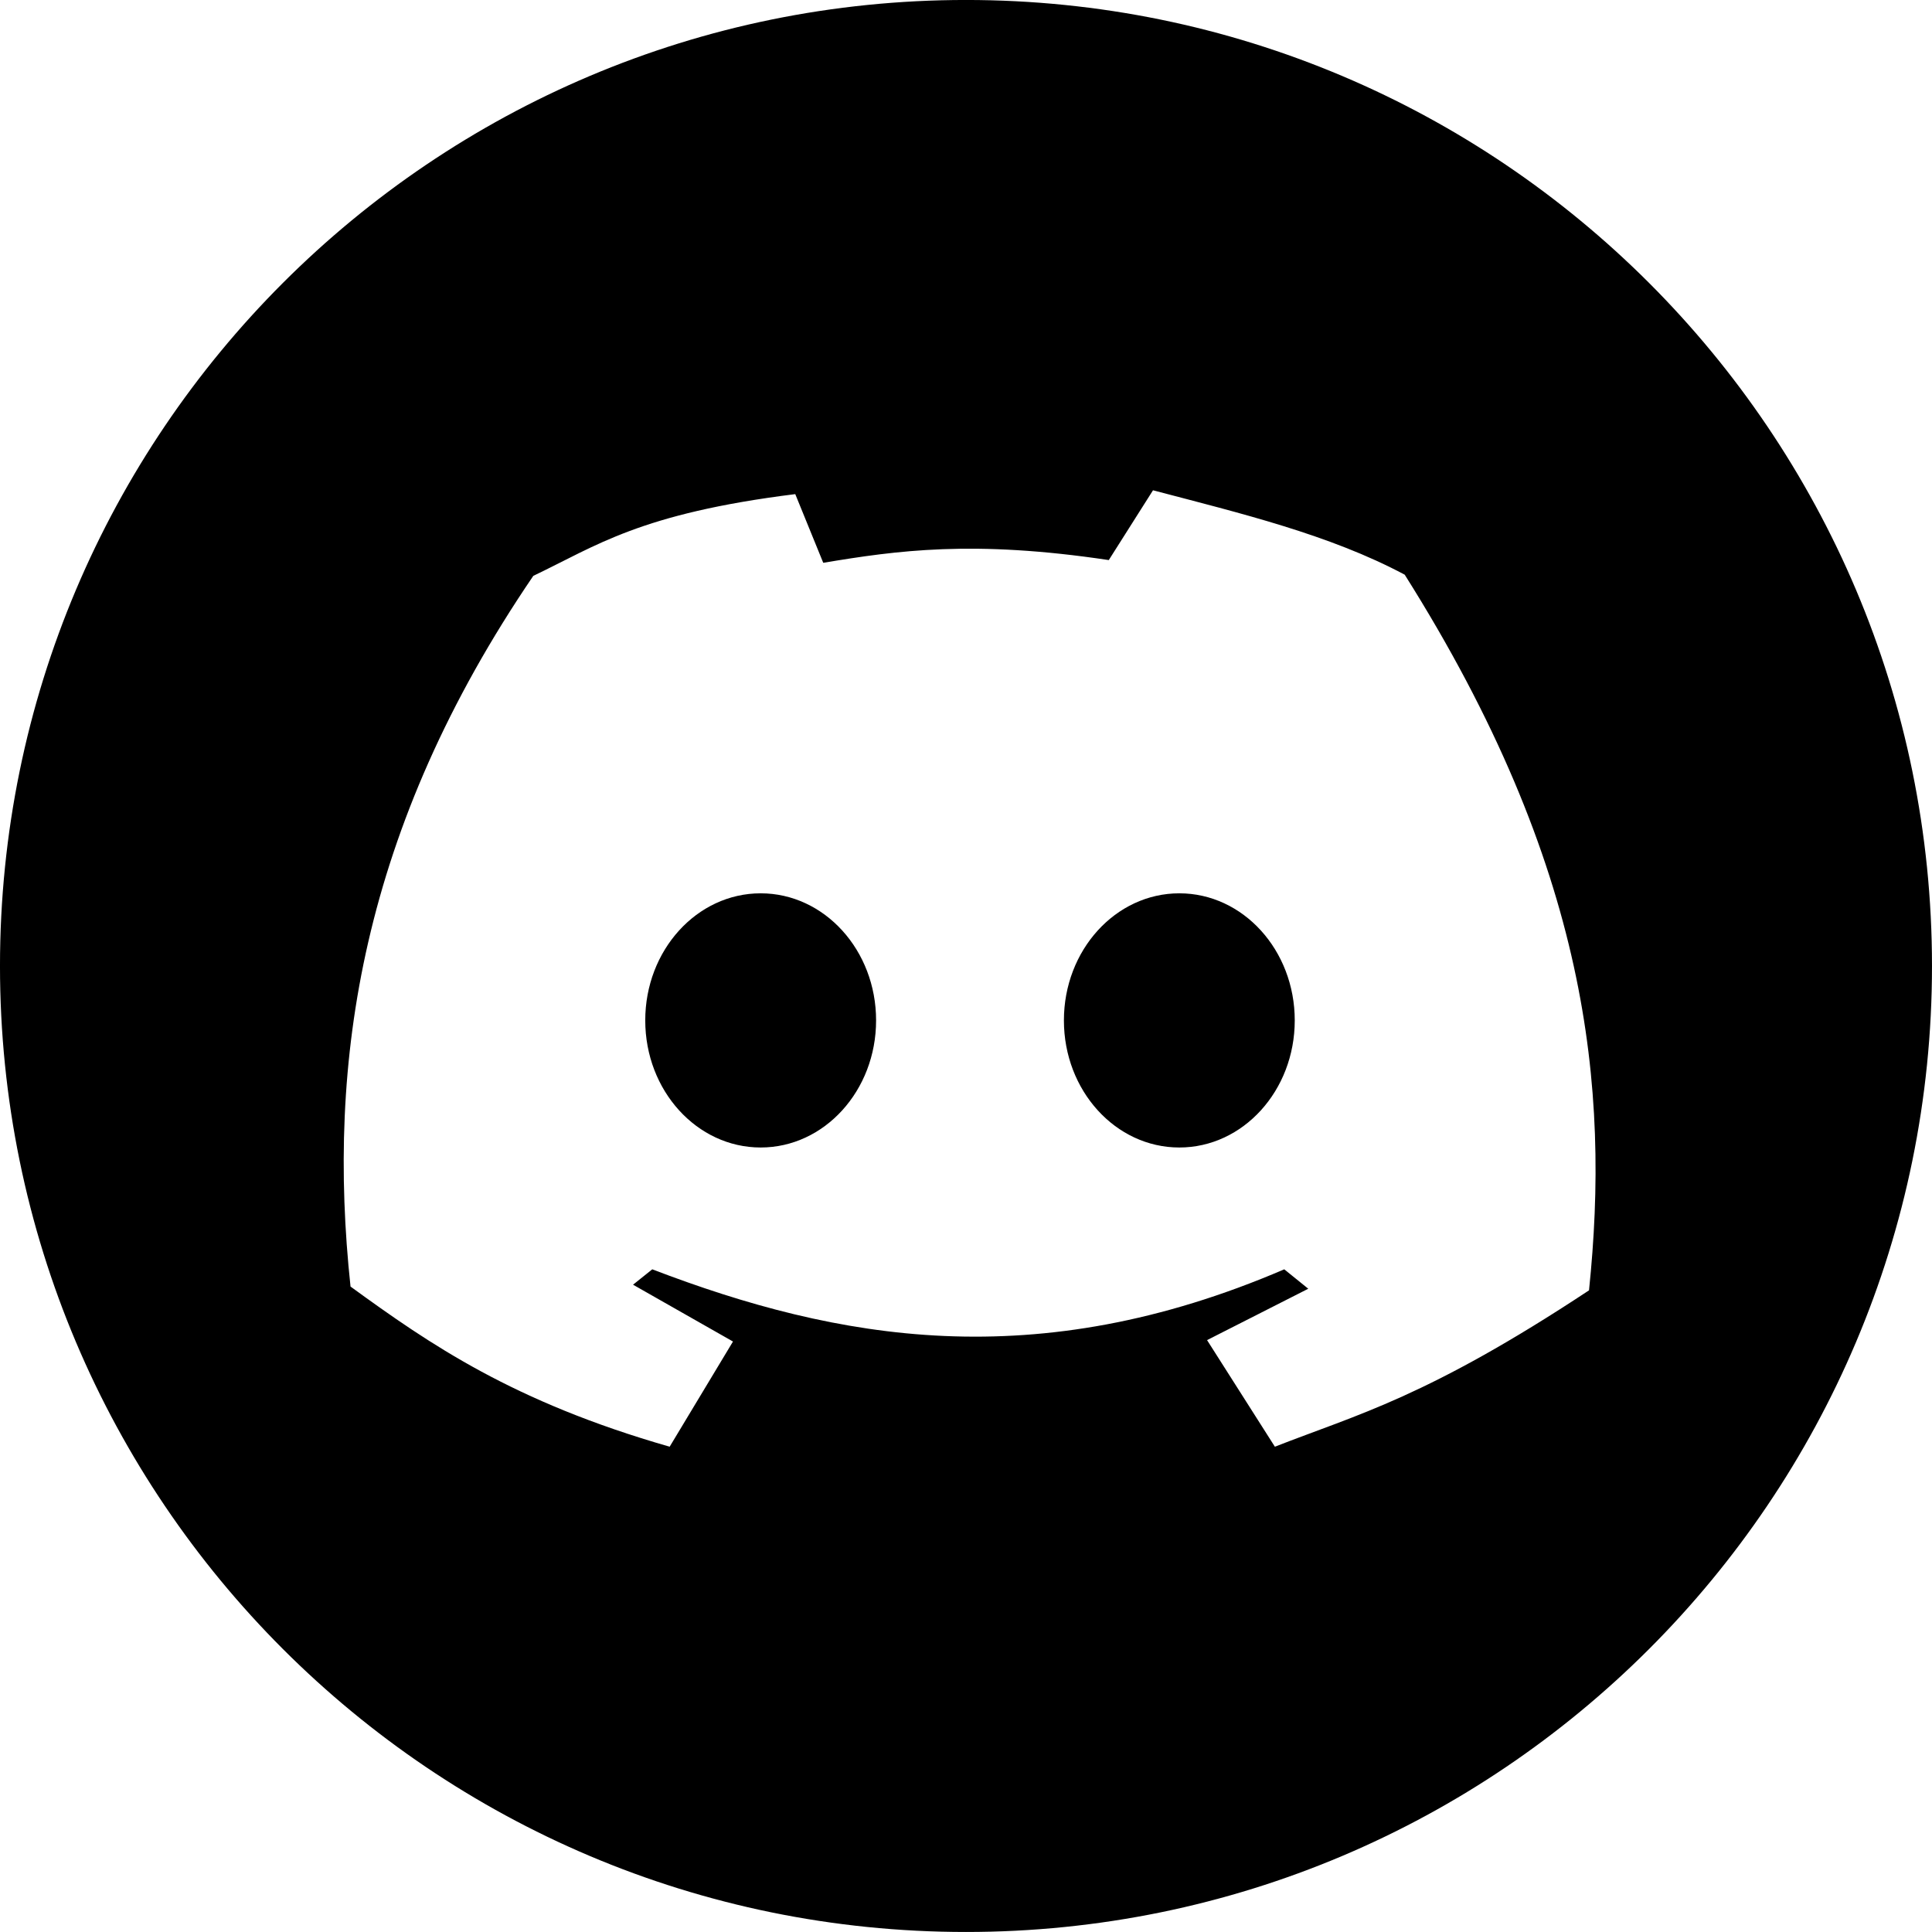
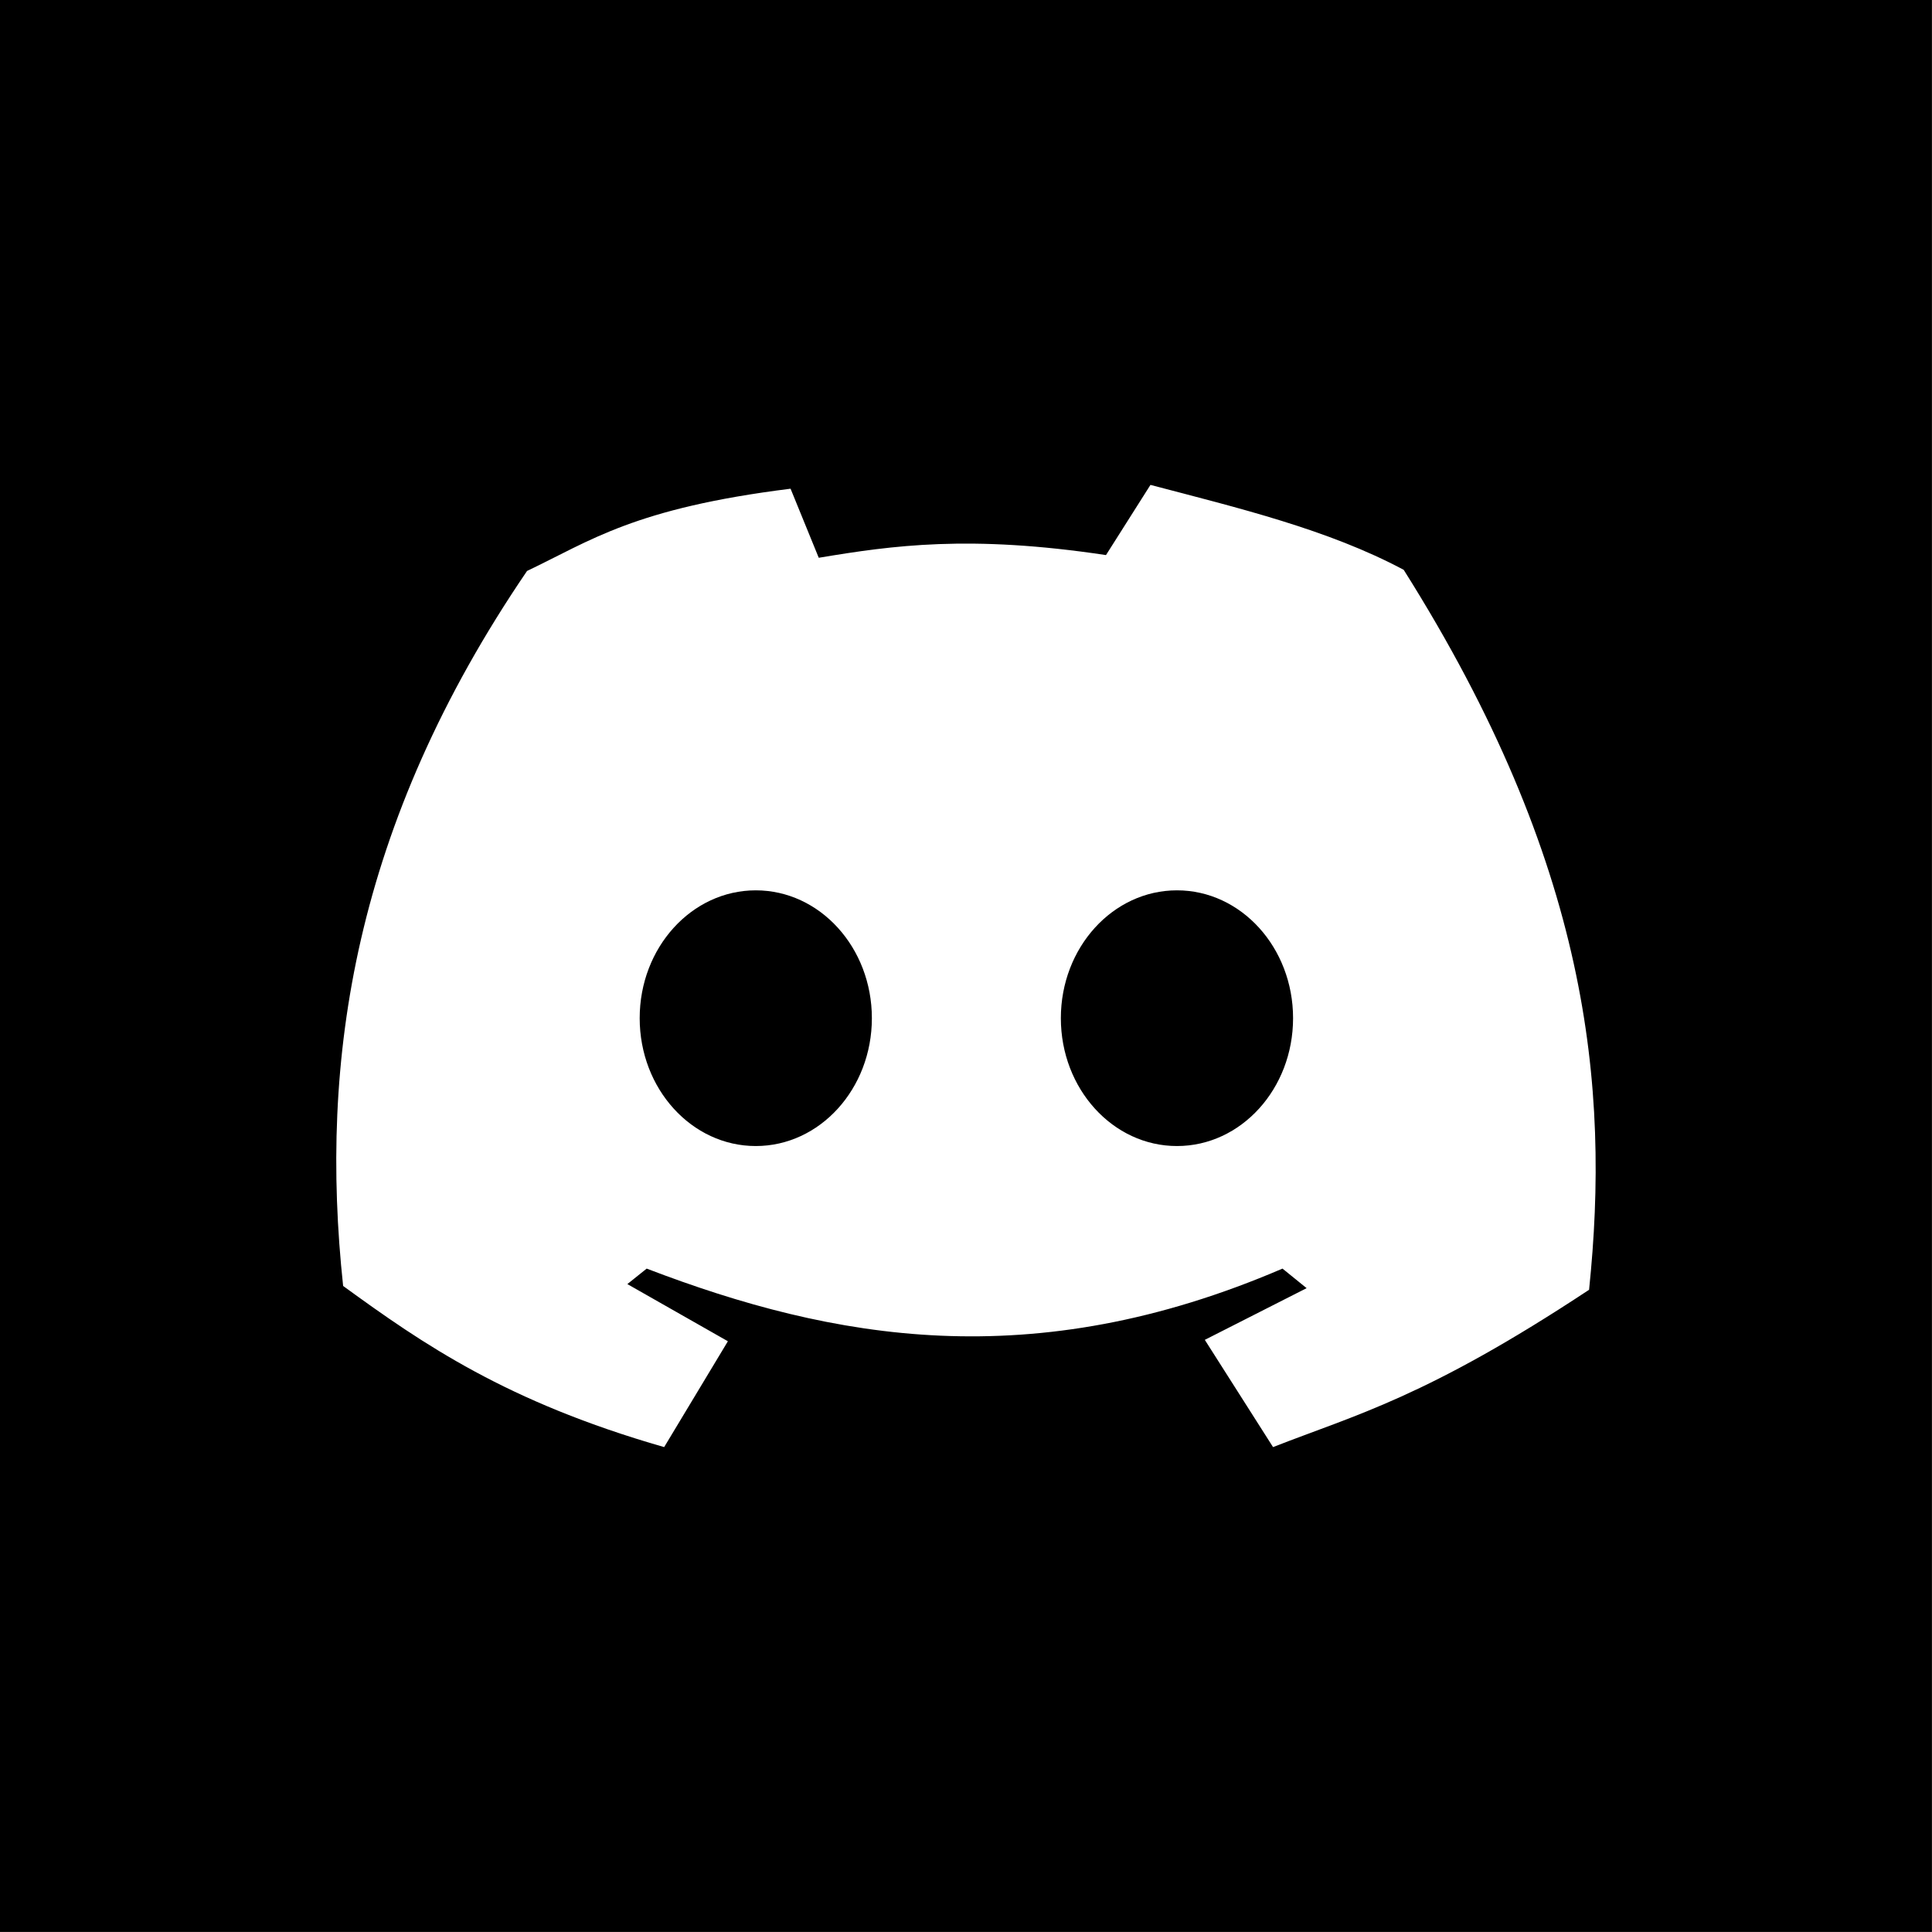
- <svg xmlns="http://www.w3.org/2000/svg" width="38.316mm" height="38.316mm" viewBox="0 0 38.316 38.316" version="1.1" id="svg60261">
+ <svg xmlns="http://www.w3.org/2000/svg" width="38.086mm" height="38.087mm" viewBox="0 0 38.086 38.087" version="1.1" id="svg60261">
  <defs id="defs60258" />
-   <g id="layer1" transform="translate(-120.6942,-76.59245)">
-     <path id="path60386" style="opacity:1;fill:#000000;stroke-width:0.341" d="M 139.852,76.592 A 19.158,19.158 0 0 0 120.694,95.75 19.158,19.158 0 0 0 139.852,114.908 19.158,19.158 0 0 0 159.01,95.75 19.158,19.158 0 0 0 139.852,76.592 Z m 3.709,9.724 c 1.737,0.457 3.499,0.878 4.992,1.674 3.648,5.786 4.071,10.172 3.655,14.193 -3.208,2.12 -4.587,2.458 -6.23,3.101 l -1.345,-2.114 2.007,-1.019 -0.476,-0.385 c -4.932,2.119 -8.857,1.407 -12.534,0 l -0.381,0.305 1.982,1.127 -1.256,2.086 c -3.105,-0.891 -4.75,-2.028 -6.329,-3.176 -0.477,-4.455 0.209,-9.079 3.625,-14.095 1.251,-0.596 2.111,-1.236 5.195,-1.621 l 0.555,1.362 c 1.459,-0.243 2.969,-0.458 5.663,-0.054 z m -7.781,7.993 a 2.289,2.52 0 0 0 -2.289,2.521 2.289,2.52 0 0 0 2.289,2.52 2.289,2.52 0 0 0 2.289,-2.52 2.289,2.52 0 0 0 -2.289,-2.521 z m 8.303,0 a 2.289,2.52 0 0 0 -2.289,2.521 2.289,2.52 0 0 0 2.289,2.52 2.289,2.52 0 0 0 2.289,-2.52 2.289,2.52 0 0 0 -2.289,-2.521 z" />
+   <g id="layer1" transform="translate(-170.1956,-76.7573)">
+     <path id="rect844" style="opacity:1;fill:#000000;fill-opacity:1;stroke:none;stroke-width:1.89" d="M 187.092,0.623 V 144.572 H 331.039 V 0.623 Z M 272.811,36.752 c 6.564,1.726 13.228,3.318 18.869,6.328 13.788,21.868 15.385,38.443 13.812,53.643 -12.124,8.014 -17.336,9.291 -23.547,11.721 l -5.084,-7.99 7.586,-3.852 -1.797,-1.457 c -18.64,8.009 -33.475,5.32 -47.375,0 l -1.439,1.154 7.49,4.26 -4.748,7.885 c -11.736,-3.367 -17.951,-7.666 -23.92,-12.006 -1.803,-16.839 0.792,-34.313 13.703,-53.273 4.729,-2.251 7.976,-4.673 19.635,-6.129 l 2.1,5.146 c 5.513,-0.918 11.223,-1.731 21.402,-0.201 z M 243.404,66.961 a 8.65,9.525 0 0 0 -8.65,9.527 8.65,9.525 0 0 0 8.65,9.525 8.65,9.525 0 0 0 8.65,-9.525 8.65,9.525 0 0 0 -8.65,-9.527 z m 31.381,0 a 8.65,9.525 0 0 0 -8.65,9.527 8.65,9.525 0 0 0 8.65,9.525 8.65,9.525 0 0 0 8.652,-9.525 8.65,9.525 0 0 0 -8.652,-9.527 z" transform="matrix(0.2645833,0,0,0.2645833,120.6942,76.59245)" />
  </g>
</svg>
